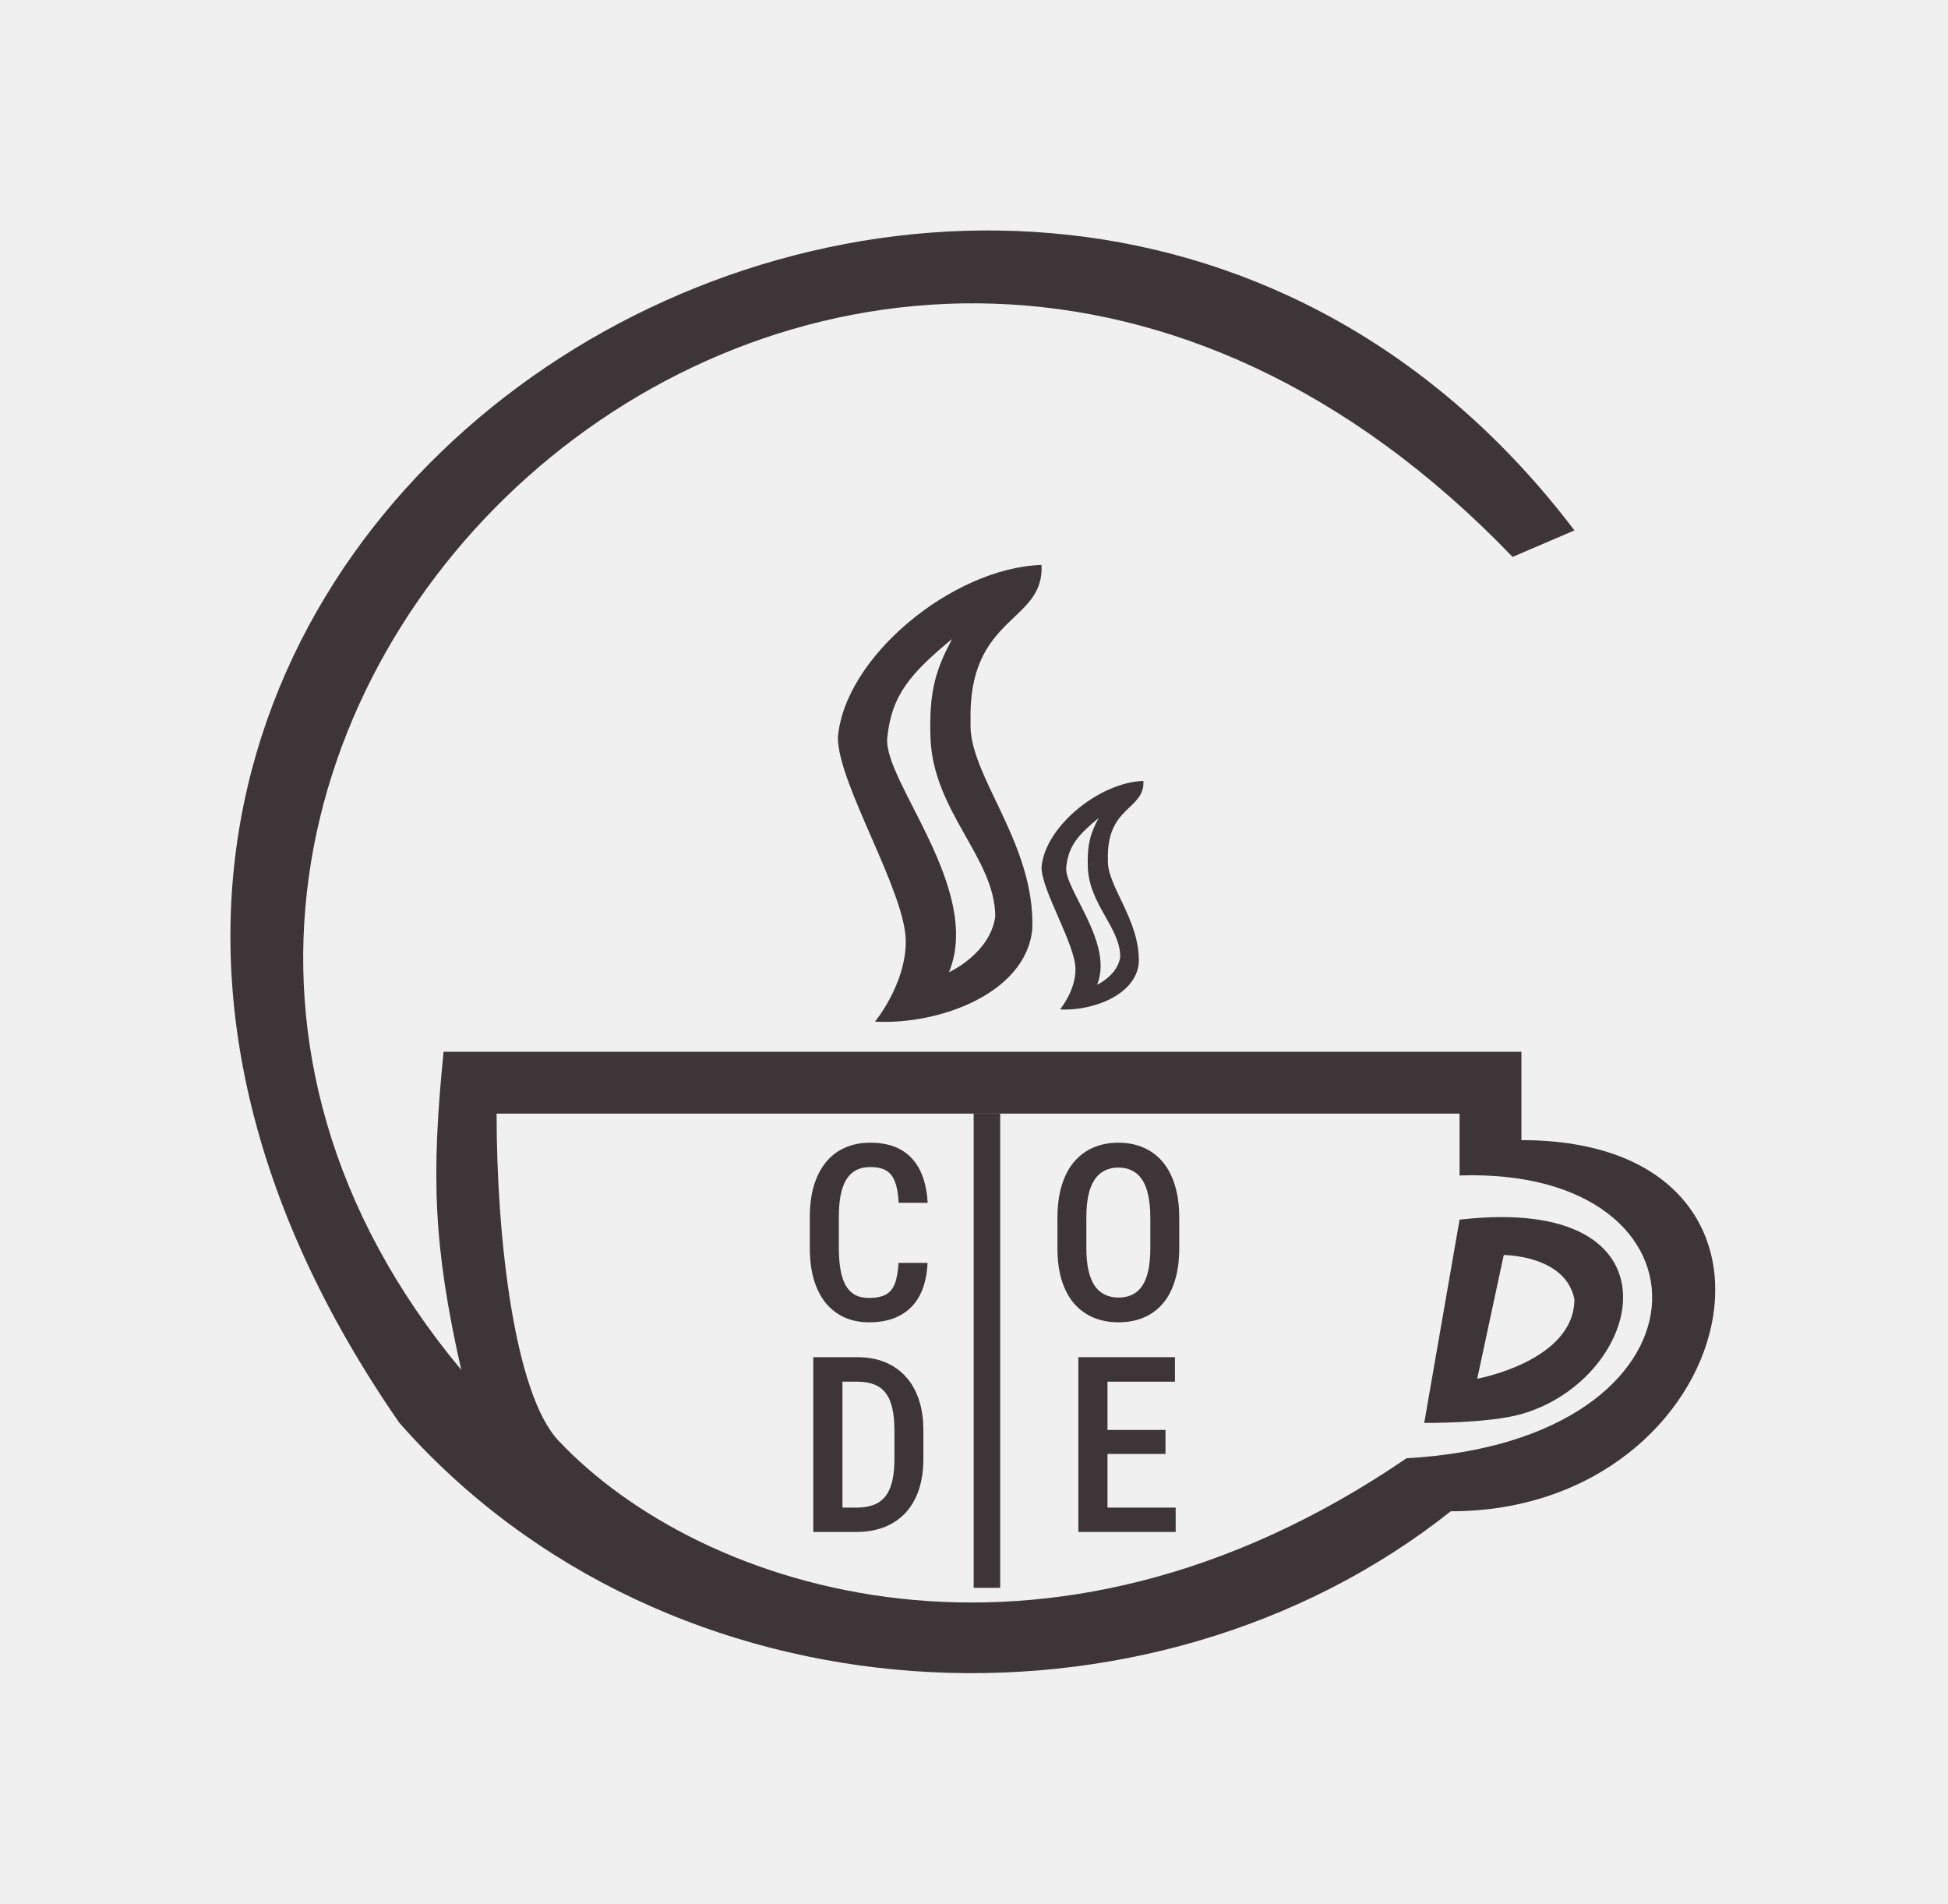
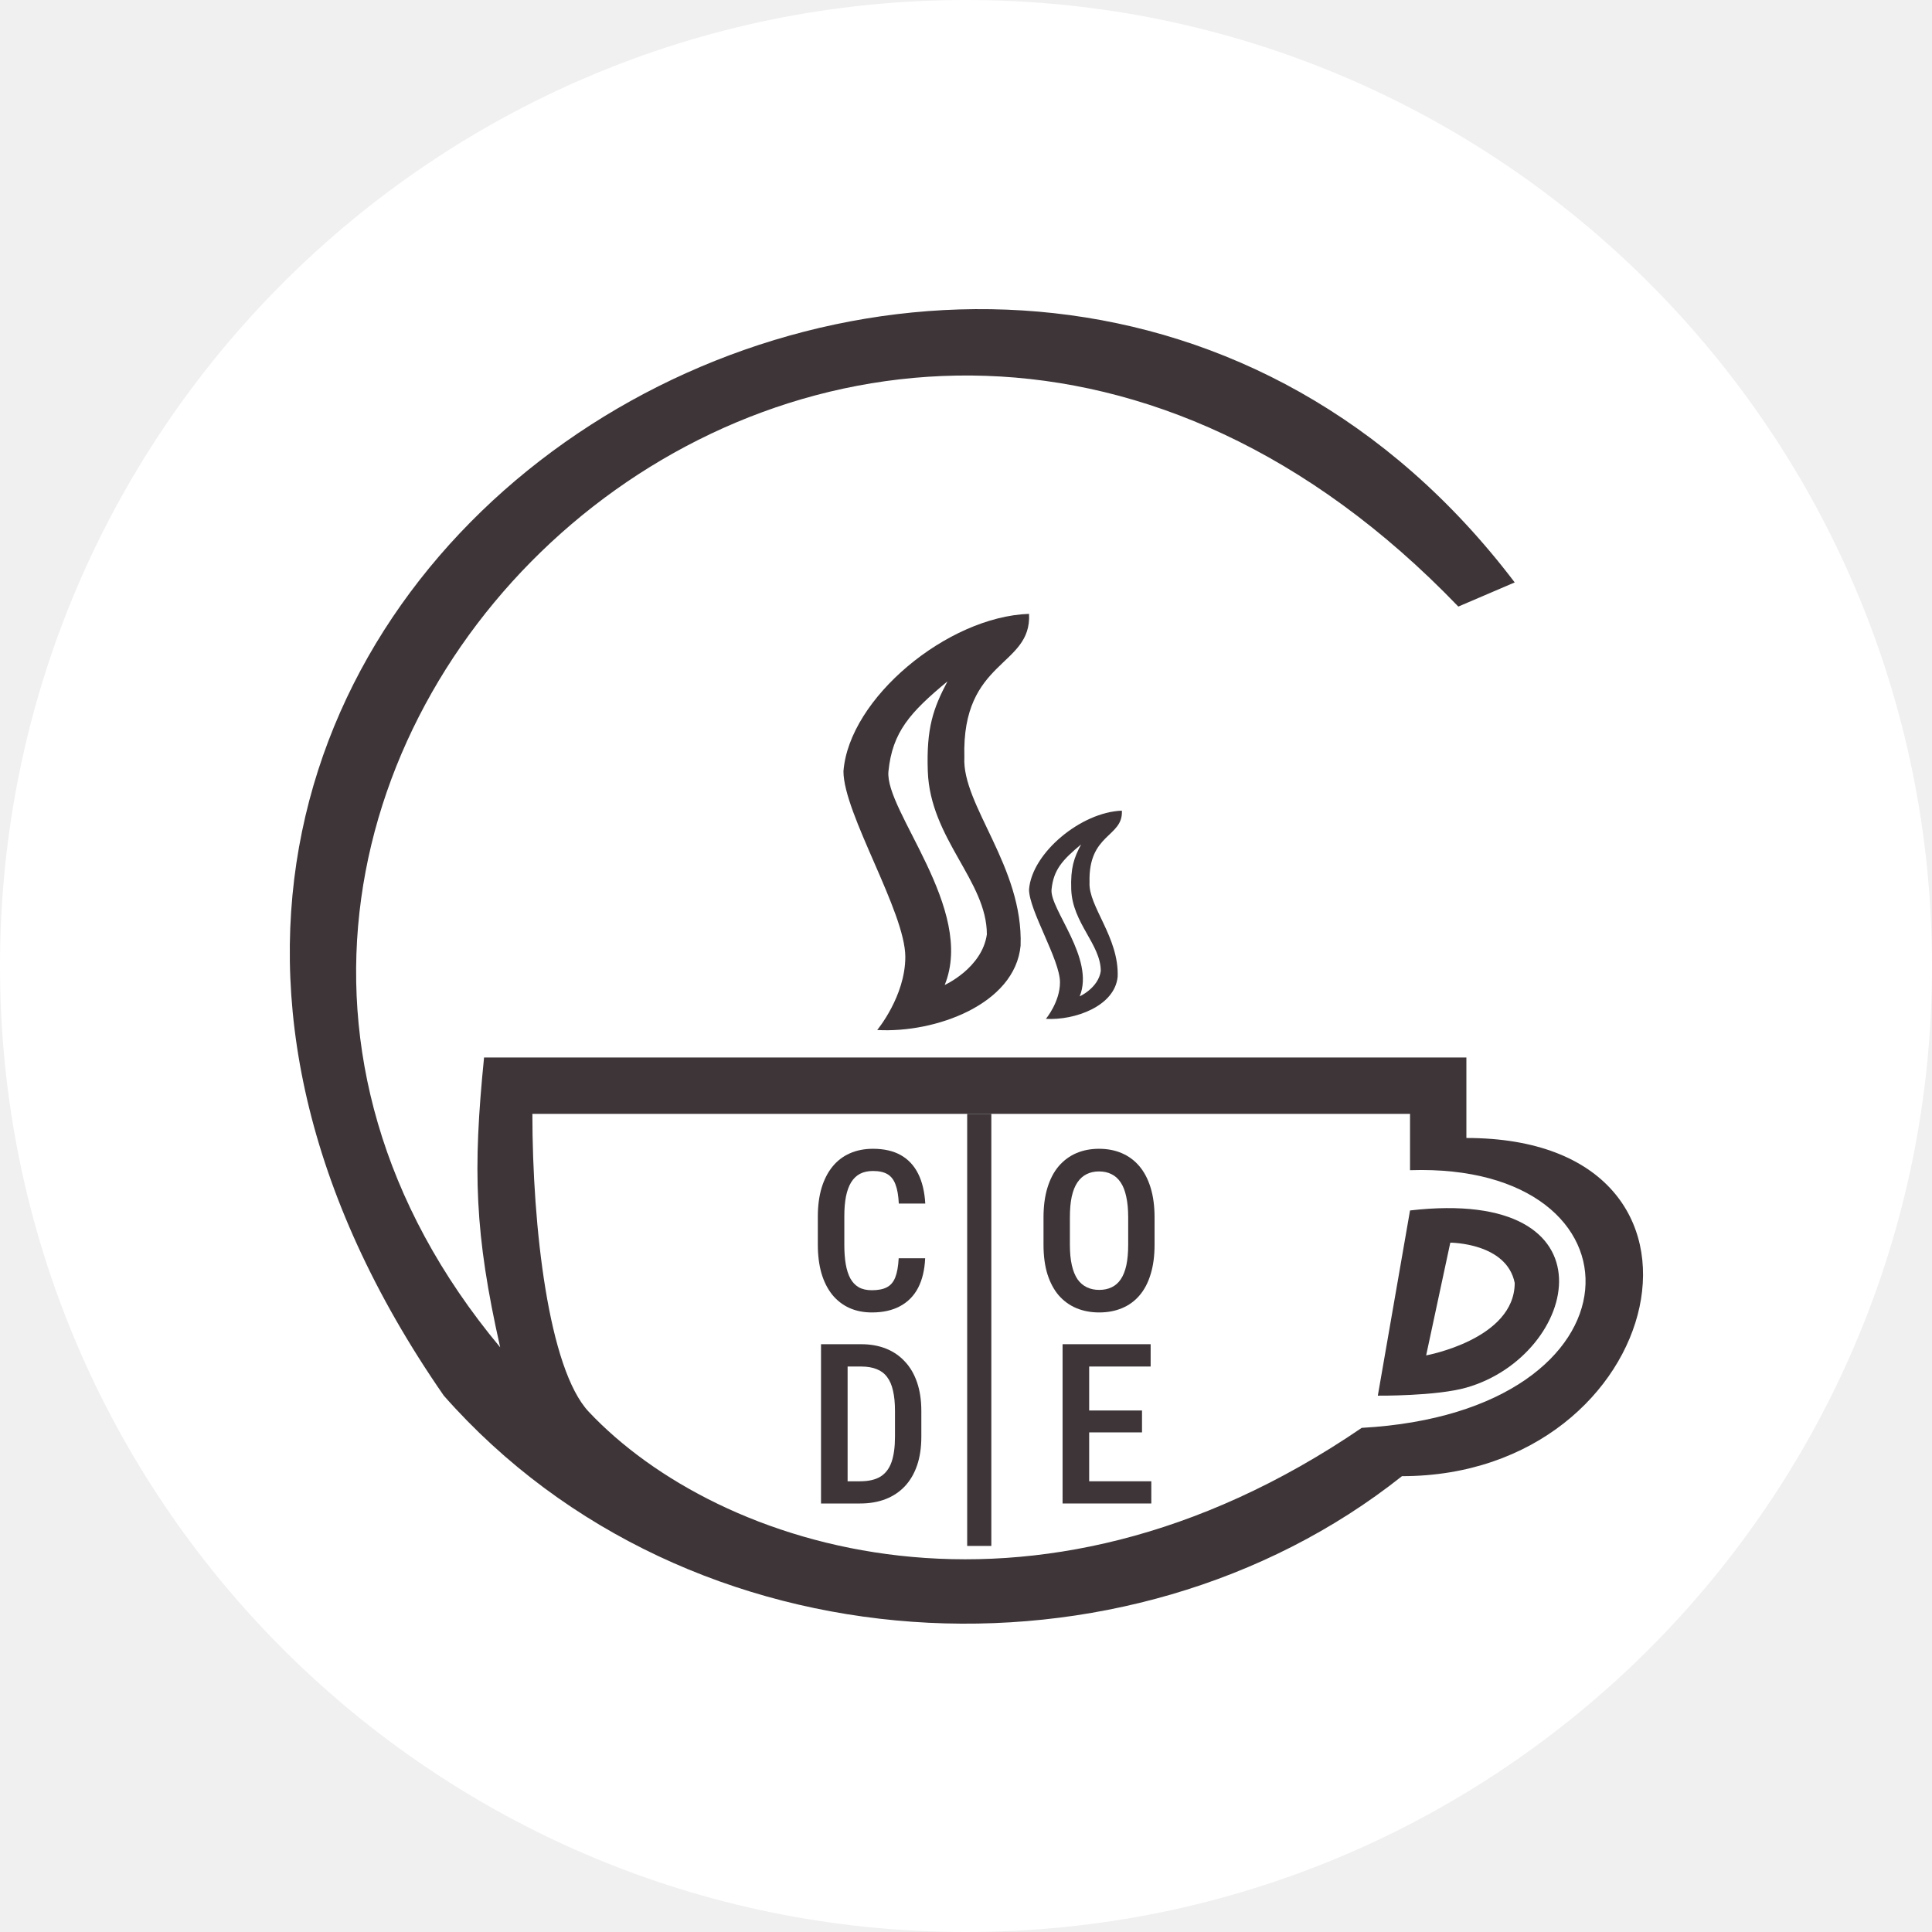
- <svg xmlns="http://www.w3.org/2000/svg" width="87" height="85" viewBox="0 0 87 85" fill="none">
-   <path fill-rule="evenodd" clip-rule="evenodd" d="M70.316 23.683L67.554 24.867C37.961 -5.909 -3.074 32.758 20.6 61.167C19.348 55.612 19.255 52.503 19.811 46.963H67.948V50.909C81.758 50.909 77.812 67.481 64.792 67.481C51.376 78.134 29.857 77.169 17.838 63.535C-9.782 23.683 45.458 -9.066 70.316 23.683ZM65.186 49.725H22.178C22.178 55.249 22.968 62.228 24.94 64.324C31.253 71.032 46.642 76.161 62.819 65.113C77.023 64.324 77.023 52.092 65.186 52.487V49.725Z" fill="#3D3538" />
-   <path fill-rule="evenodd" clip-rule="evenodd" d="M65.186 54.46L63.608 63.535C63.608 63.535 66.466 63.564 67.948 63.14C73.472 61.562 75.445 53.276 65.186 54.46ZM65.975 61.562L67.159 56.038C67.159 56.038 69.921 56.038 70.315 58.011C70.315 60.773 65.975 61.562 65.975 61.562Z" fill="#3D3538" />
-   <path d="M44.669 49.725H43.485L43.485 70.899H44.669V49.725Z" fill="#3D3538" />
-   <path d="M40.129 56.389H41.426C41.401 56.954 41.287 57.435 41.083 57.831C40.879 58.225 40.586 58.525 40.204 58.732C39.825 58.939 39.362 59.043 38.815 59.043C38.401 59.043 38.029 58.968 37.7 58.818C37.375 58.668 37.098 58.452 36.869 58.169C36.641 57.883 36.465 57.535 36.344 57.124C36.226 56.713 36.167 56.246 36.167 55.725V54.341C36.167 53.82 36.228 53.353 36.349 52.942C36.474 52.531 36.653 52.183 36.885 51.897C37.118 51.611 37.4 51.395 37.732 51.248C38.068 51.098 38.447 51.023 38.869 51.023C39.409 51.023 39.862 51.127 40.231 51.334C40.599 51.541 40.883 51.845 41.083 52.245C41.283 52.646 41.399 53.133 41.431 53.709H40.134C40.116 53.319 40.063 53.008 39.973 52.776C39.888 52.54 39.755 52.37 39.577 52.267C39.401 52.163 39.166 52.111 38.869 52.111C38.622 52.111 38.41 52.158 38.231 52.251C38.056 52.344 37.911 52.483 37.797 52.669C37.686 52.851 37.602 53.082 37.545 53.36C37.491 53.636 37.464 53.959 37.464 54.331V55.725C37.464 56.082 37.488 56.398 37.534 56.673C37.581 56.949 37.656 57.183 37.759 57.376C37.863 57.565 38.001 57.71 38.172 57.81C38.344 57.907 38.558 57.955 38.815 57.955C39.123 57.955 39.367 57.907 39.55 57.81C39.736 57.714 39.873 57.551 39.963 57.322C40.052 57.093 40.107 56.782 40.129 56.389Z" fill="#3D3538" />
-   <path d="M52.667 54.395V55.725C52.667 56.275 52.603 56.757 52.474 57.172C52.349 57.587 52.167 57.933 51.927 58.212C51.691 58.487 51.406 58.694 51.069 58.834C50.737 58.973 50.365 59.043 49.954 59.043C49.547 59.043 49.175 58.973 48.839 58.834C48.507 58.694 48.219 58.487 47.976 58.212C47.737 57.933 47.551 57.587 47.419 57.172C47.29 56.757 47.226 56.275 47.226 55.725V54.395C47.226 53.837 47.29 53.35 47.419 52.931C47.547 52.51 47.731 52.158 47.971 51.875C48.214 51.593 48.502 51.38 48.834 51.237C49.17 51.094 49.54 51.023 49.944 51.023C50.355 51.023 50.726 51.094 51.059 51.237C51.395 51.38 51.682 51.593 51.922 51.875C52.161 52.158 52.345 52.51 52.474 52.931C52.603 53.35 52.667 53.837 52.667 54.395ZM51.375 55.725V54.384C51.375 53.988 51.343 53.648 51.279 53.366C51.218 53.08 51.127 52.847 51.005 52.669C50.884 52.486 50.734 52.352 50.555 52.267C50.38 52.177 50.176 52.133 49.944 52.133C49.719 52.133 49.517 52.177 49.338 52.267C49.163 52.352 49.013 52.486 48.888 52.669C48.766 52.847 48.673 53.08 48.609 53.366C48.548 53.648 48.518 53.988 48.518 54.384V55.725C48.518 56.114 48.55 56.45 48.614 56.732C48.678 57.011 48.772 57.24 48.893 57.419C49.018 57.594 49.17 57.724 49.349 57.81C49.527 57.896 49.729 57.939 49.954 57.939C50.183 57.939 50.387 57.896 50.566 57.81C50.744 57.724 50.893 57.594 51.011 57.419C51.132 57.24 51.223 57.011 51.284 56.732C51.345 56.45 51.375 56.114 51.375 55.725Z" fill="#3D3538" />
-   <path d="M38.236 68.405H36.88L36.891 67.317H38.236C38.654 67.317 38.989 67.24 39.239 67.087C39.489 66.929 39.669 66.69 39.78 66.368C39.891 66.047 39.947 65.636 39.947 65.135V63.865C39.947 63.479 39.914 63.15 39.85 62.878C39.789 62.603 39.693 62.38 39.56 62.208C39.432 62.033 39.262 61.904 39.051 61.822C38.84 61.736 38.587 61.694 38.29 61.694H36.853V60.6H38.29C38.737 60.6 39.141 60.671 39.502 60.814C39.862 60.957 40.172 61.168 40.429 61.447C40.69 61.722 40.89 62.063 41.029 62.471C41.169 62.878 41.239 63.346 41.239 63.875V65.135C41.239 65.664 41.169 66.132 41.029 66.54C40.89 66.944 40.69 67.285 40.429 67.564C40.168 67.839 39.854 68.048 39.485 68.191C39.117 68.334 38.701 68.405 38.236 68.405ZM37.625 60.6V68.405H36.322V60.6H37.625Z" fill="#3D3538" />
-   <path d="M52.507 67.317V68.405H49.119V67.317H52.507ZM49.462 60.6V68.405H48.16V60.6H49.462ZM52.052 63.849V64.921H49.119V63.849H52.052ZM52.475 60.6V61.694H49.119V60.6H52.475Z" fill="#3D3538" />
-   <path fill-rule="evenodd" clip-rule="evenodd" d="M46.516 25.224C42.52 25.362 37.698 29.358 37.422 32.94C37.422 35.007 40.453 39.829 40.453 42.034C40.453 43.963 39.076 45.616 39.076 45.616C41.889 45.779 45.827 44.376 46.103 41.483C46.24 37.625 43.223 34.593 43.347 32.251C43.209 27.429 46.654 27.842 46.516 25.224ZM39.627 32.94C39.82 31.011 40.693 30.047 42.52 28.531C41.818 29.865 41.482 30.814 41.556 32.94C41.671 36.247 44.449 38.314 44.449 40.932C44.213 42.585 42.383 43.412 42.383 43.412C43.898 39.692 39.434 34.869 39.627 32.94Z" fill="#3D3538" />
-   <path fill-rule="evenodd" clip-rule="evenodd" d="M51.066 34.869C49.067 34.938 46.654 36.937 46.516 38.73C46.516 39.764 48.033 42.176 48.033 43.279C48.033 44.244 47.343 45.072 47.343 45.072C48.751 45.153 50.721 44.451 50.859 43.004C50.928 41.073 49.418 39.557 49.48 38.385C49.411 35.972 51.135 36.179 51.066 34.869ZM47.619 38.73C47.715 37.764 48.153 37.282 49.067 36.524C48.715 37.191 48.547 37.666 48.584 38.73C48.642 40.384 50.032 41.418 50.032 42.728C49.913 43.555 48.998 43.969 48.998 43.969C49.756 42.107 47.523 39.695 47.619 38.73Z" fill="#3D3538" />
+ <svg xmlns="http://www.w3.org/2000/svg" width="100" height="100" viewBox="0 0 100 100" fill="none">
+   <rect width="100" height="100" rx="50" fill="white" />
+   <path fill-rule="evenodd" clip-rule="evenodd" d="M78.401 30.146L75.483 31.396C44.226 -1.111 0.883 39.731 25.889 69.738C24.566 63.87 24.468 60.586 25.055 54.735H75.9V58.902C90.487 58.902 86.319 76.406 72.566 76.406C58.396 87.659 35.666 86.64 22.971 72.238C-6.202 30.146 52.145 -4.445 78.401 30.146ZM72.983 57.652H27.556C27.556 63.487 28.389 70.858 30.473 73.072C37.141 80.157 53.395 85.575 70.482 73.906C85.486 73.072 85.486 60.153 72.983 60.569V57.652Z" fill="#3D3538" />
+   <path fill-rule="evenodd" clip-rule="evenodd" d="M72.983 62.653L71.316 72.239C71.316 72.239 74.335 72.269 75.9 71.822C81.735 70.155 83.819 61.403 72.983 62.653ZM73.817 70.155L75.067 64.32C75.067 64.32 77.984 64.32 78.401 66.404C78.401 69.321 73.817 70.155 73.817 70.155Z" fill="#3D3538" />
+   <path d="M51.311 57.652H50.061L50.061 80.017H51.311V57.652Z" fill="#3D3538" />
+   <path d="M46.516 65.129H47.886C47.86 65.725 47.739 66.233 47.524 66.652C47.309 67.067 46.999 67.384 46.595 67.603C46.195 67.822 45.706 67.932 45.129 67.932C44.691 67.932 44.298 67.852 43.951 67.694C43.607 67.535 43.315 67.307 43.073 67.009C42.832 66.707 42.647 66.339 42.518 65.904C42.394 65.47 42.331 64.978 42.331 64.427V62.966C42.331 62.414 42.396 61.922 42.524 61.488C42.656 61.053 42.845 60.685 43.09 60.383C43.336 60.081 43.634 59.853 43.985 59.698C44.34 59.54 44.74 59.461 45.185 59.461C45.755 59.461 46.235 59.57 46.624 59.789C47.013 60.008 47.313 60.329 47.524 60.752C47.735 61.174 47.858 61.69 47.892 62.297H46.522C46.503 61.886 46.446 61.557 46.352 61.312C46.261 61.063 46.122 60.884 45.933 60.774C45.748 60.665 45.499 60.61 45.185 60.61C44.925 60.61 44.7 60.659 44.511 60.757C44.327 60.855 44.174 61.003 44.053 61.199C43.936 61.391 43.847 61.635 43.787 61.929C43.73 62.22 43.702 62.562 43.702 62.954V64.427C43.702 64.804 43.726 65.138 43.775 65.429C43.825 65.719 43.904 65.967 44.013 66.171C44.123 66.371 44.268 66.523 44.449 66.629C44.63 66.731 44.857 66.782 45.129 66.782C45.453 66.782 45.712 66.731 45.904 66.629C46.101 66.527 46.246 66.356 46.34 66.114C46.435 65.872 46.493 65.544 46.516 65.129Z" fill="#3D3538" />
+   <path d="M59.76 63.022V64.427C59.76 65.008 59.692 65.517 59.556 65.955C59.424 66.393 59.231 66.76 58.978 67.054C58.729 67.345 58.427 67.564 58.072 67.711C57.721 67.858 57.329 67.932 56.895 67.932C56.464 67.932 56.072 67.858 55.717 67.711C55.366 67.564 55.062 67.345 54.805 67.054C54.552 66.76 54.356 66.393 54.216 65.955C54.08 65.517 54.012 65.008 54.012 64.427V63.022C54.012 62.433 54.08 61.918 54.216 61.476C54.352 61.031 54.546 60.659 54.799 60.361C55.056 60.063 55.36 59.838 55.711 59.687C56.066 59.536 56.457 59.461 56.883 59.461C57.317 59.461 57.71 59.536 58.061 59.687C58.416 59.838 58.72 60.063 58.973 60.361C59.225 60.659 59.42 61.031 59.556 61.476C59.692 61.918 59.76 62.433 59.76 63.022ZM58.395 64.427V63.011C58.395 62.592 58.361 62.233 58.293 61.935C58.229 61.633 58.133 61.388 58.004 61.199C57.876 61.006 57.717 60.865 57.529 60.774C57.344 60.68 57.129 60.633 56.883 60.633C56.645 60.633 56.432 60.68 56.243 60.774C56.058 60.865 55.9 61.006 55.768 61.199C55.639 61.388 55.541 61.633 55.473 61.935C55.409 62.233 55.377 62.592 55.377 63.011V64.427C55.377 64.838 55.411 65.193 55.479 65.491C55.547 65.785 55.645 66.027 55.773 66.216C55.905 66.401 56.066 66.539 56.255 66.629C56.443 66.72 56.657 66.765 56.895 66.765C57.136 66.765 57.351 66.72 57.54 66.629C57.729 66.539 57.885 66.401 58.01 66.216C58.138 66.027 58.235 65.785 58.299 65.491C58.363 65.193 58.395 64.838 58.395 64.427Z" fill="#3D3538" />
+   <path d="M44.517 77.82H43.085L43.096 76.671H44.517C44.959 76.671 45.312 76.59 45.576 76.427C45.84 76.261 46.031 76.008 46.148 75.669C46.265 75.329 46.324 74.895 46.324 74.366V73.024C46.324 72.617 46.29 72.269 46.222 71.982C46.157 71.692 46.056 71.456 45.916 71.274C45.78 71.09 45.601 70.954 45.378 70.867C45.155 70.776 44.887 70.731 44.574 70.731H43.056V69.576H44.574C45.046 69.576 45.472 69.651 45.854 69.802C46.235 69.953 46.561 70.176 46.833 70.47C47.109 70.761 47.32 71.122 47.467 71.552C47.615 71.982 47.688 72.477 47.688 73.035V74.366C47.688 74.925 47.615 75.419 47.467 75.85C47.32 76.276 47.109 76.637 46.833 76.931C46.558 77.222 46.225 77.443 45.837 77.594C45.448 77.745 45.008 77.82 44.517 77.82ZM43.872 69.576V77.82H42.496V69.576H43.872Z" fill="#3D3538" />
+   <path d="M59.591 76.671V77.82H56.012V76.671H59.591ZM56.375 69.576V77.82H54.999V69.576H56.375ZM59.11 73.007V74.14H56.012V73.007H59.11ZM59.557 69.576V70.731H56.012V69.576H59.557Z" fill="#3D3538" />
+   <path fill-rule="evenodd" clip-rule="evenodd" d="M53.263 31.773C49.042 31.918 43.948 36.139 43.657 39.923C43.657 42.106 46.859 47.2 46.859 49.528C46.859 51.566 45.404 53.312 45.404 53.312C48.375 53.484 52.535 52.002 52.826 48.946C52.971 44.871 49.784 41.669 49.915 39.195C49.77 34.101 53.408 34.538 53.263 31.773ZM45.986 39.923C46.19 37.885 47.112 36.867 49.042 35.266C48.3 36.675 47.945 37.677 48.023 39.923C48.145 43.416 51.08 45.599 51.08 48.364C50.83 50.11 48.897 50.983 48.897 50.983C50.497 47.054 45.782 41.96 45.986 39.923Z" fill="#3D3538" />
+   <path fill-rule="evenodd" clip-rule="evenodd" d="M58.068 41.96C55.957 42.033 53.408 44.145 53.263 46.038C53.263 47.13 54.865 49.678 54.865 50.843C54.865 51.863 54.136 52.736 54.136 52.736C55.623 52.822 57.704 52.081 57.85 50.552C57.923 48.513 56.328 46.911 56.394 45.674C56.321 43.125 58.141 43.344 58.068 41.96ZM54.428 46.038C54.53 45.018 54.991 44.509 55.957 43.708C55.586 44.413 55.408 44.914 55.447 46.038C55.508 47.785 56.976 48.877 56.976 50.261C56.851 51.135 55.884 51.572 55.884 51.572C56.685 49.606 54.326 47.057 54.428 46.038Z" fill="#3D3538" />
</svg>
